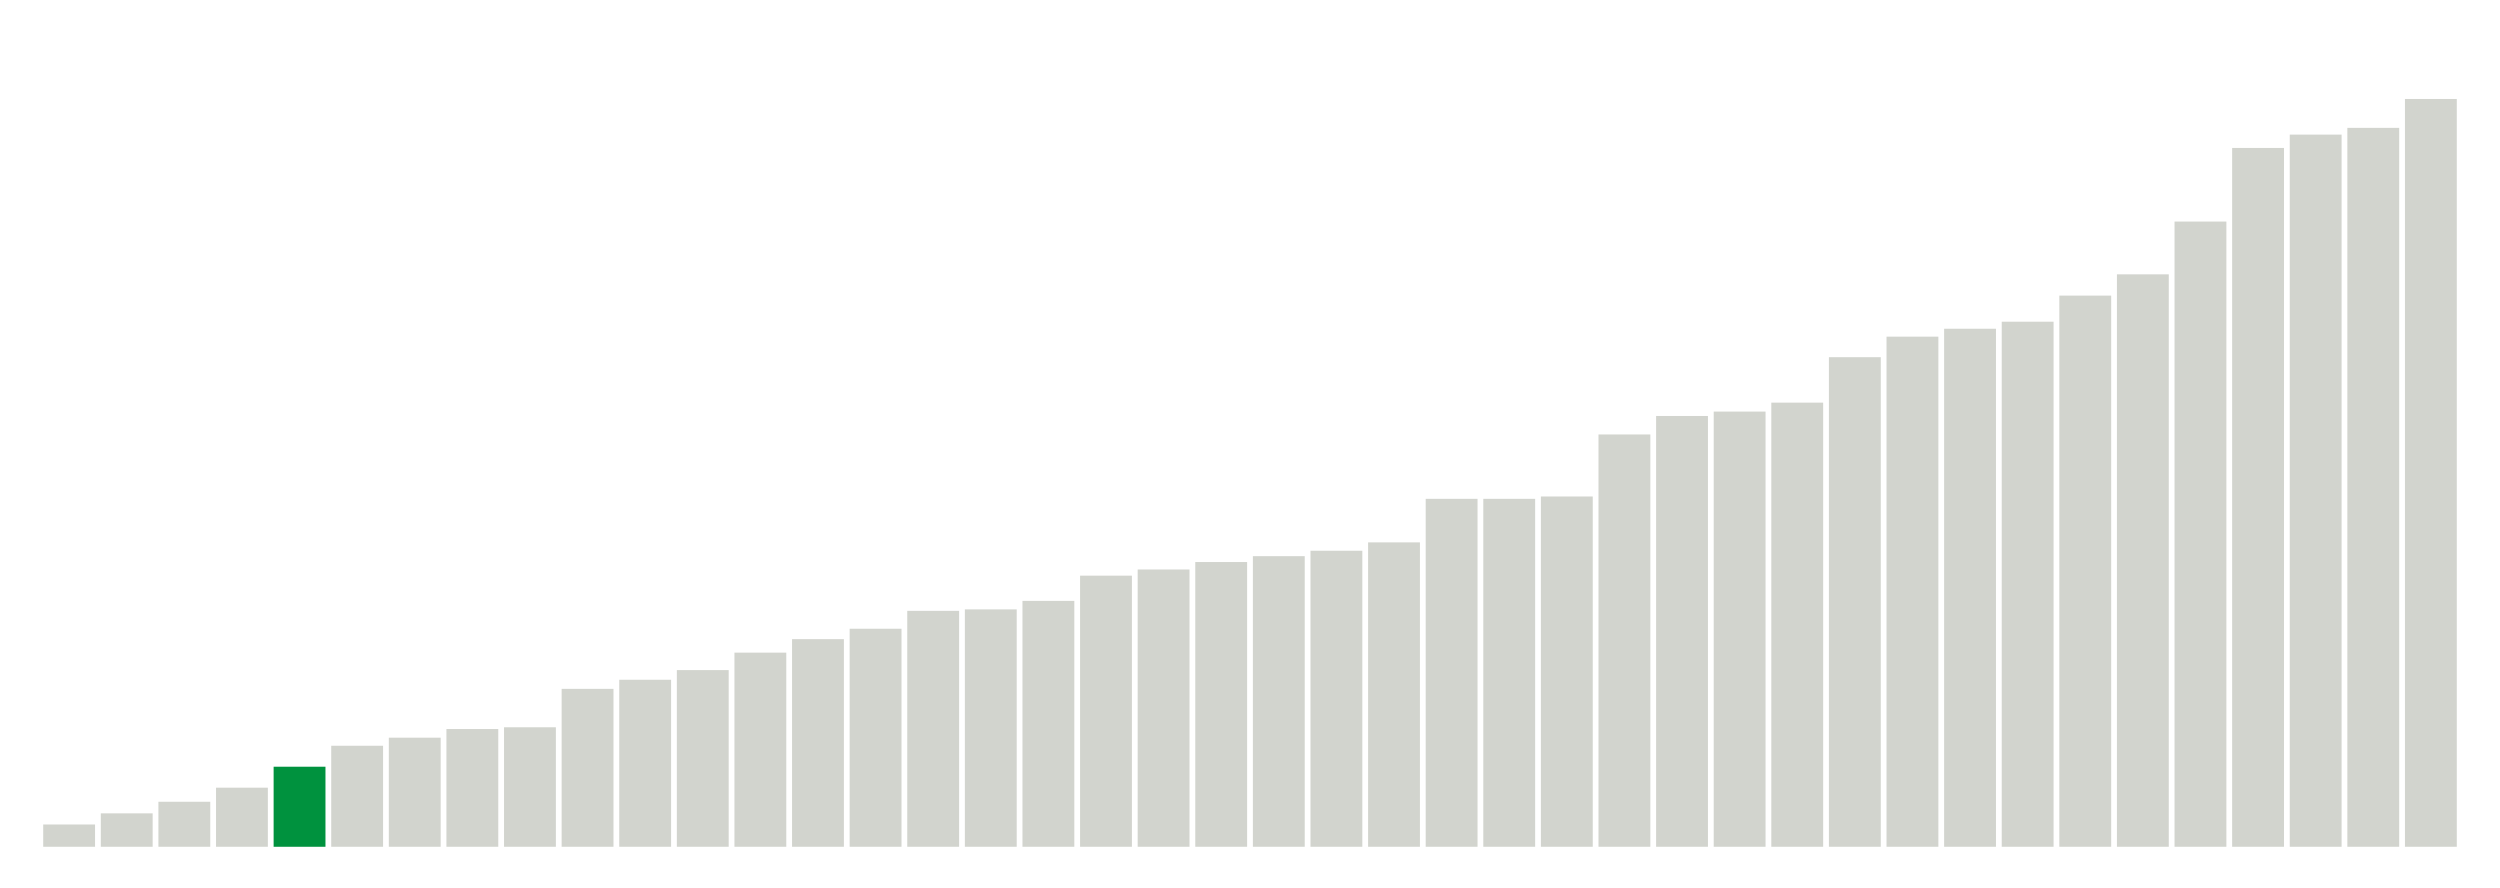
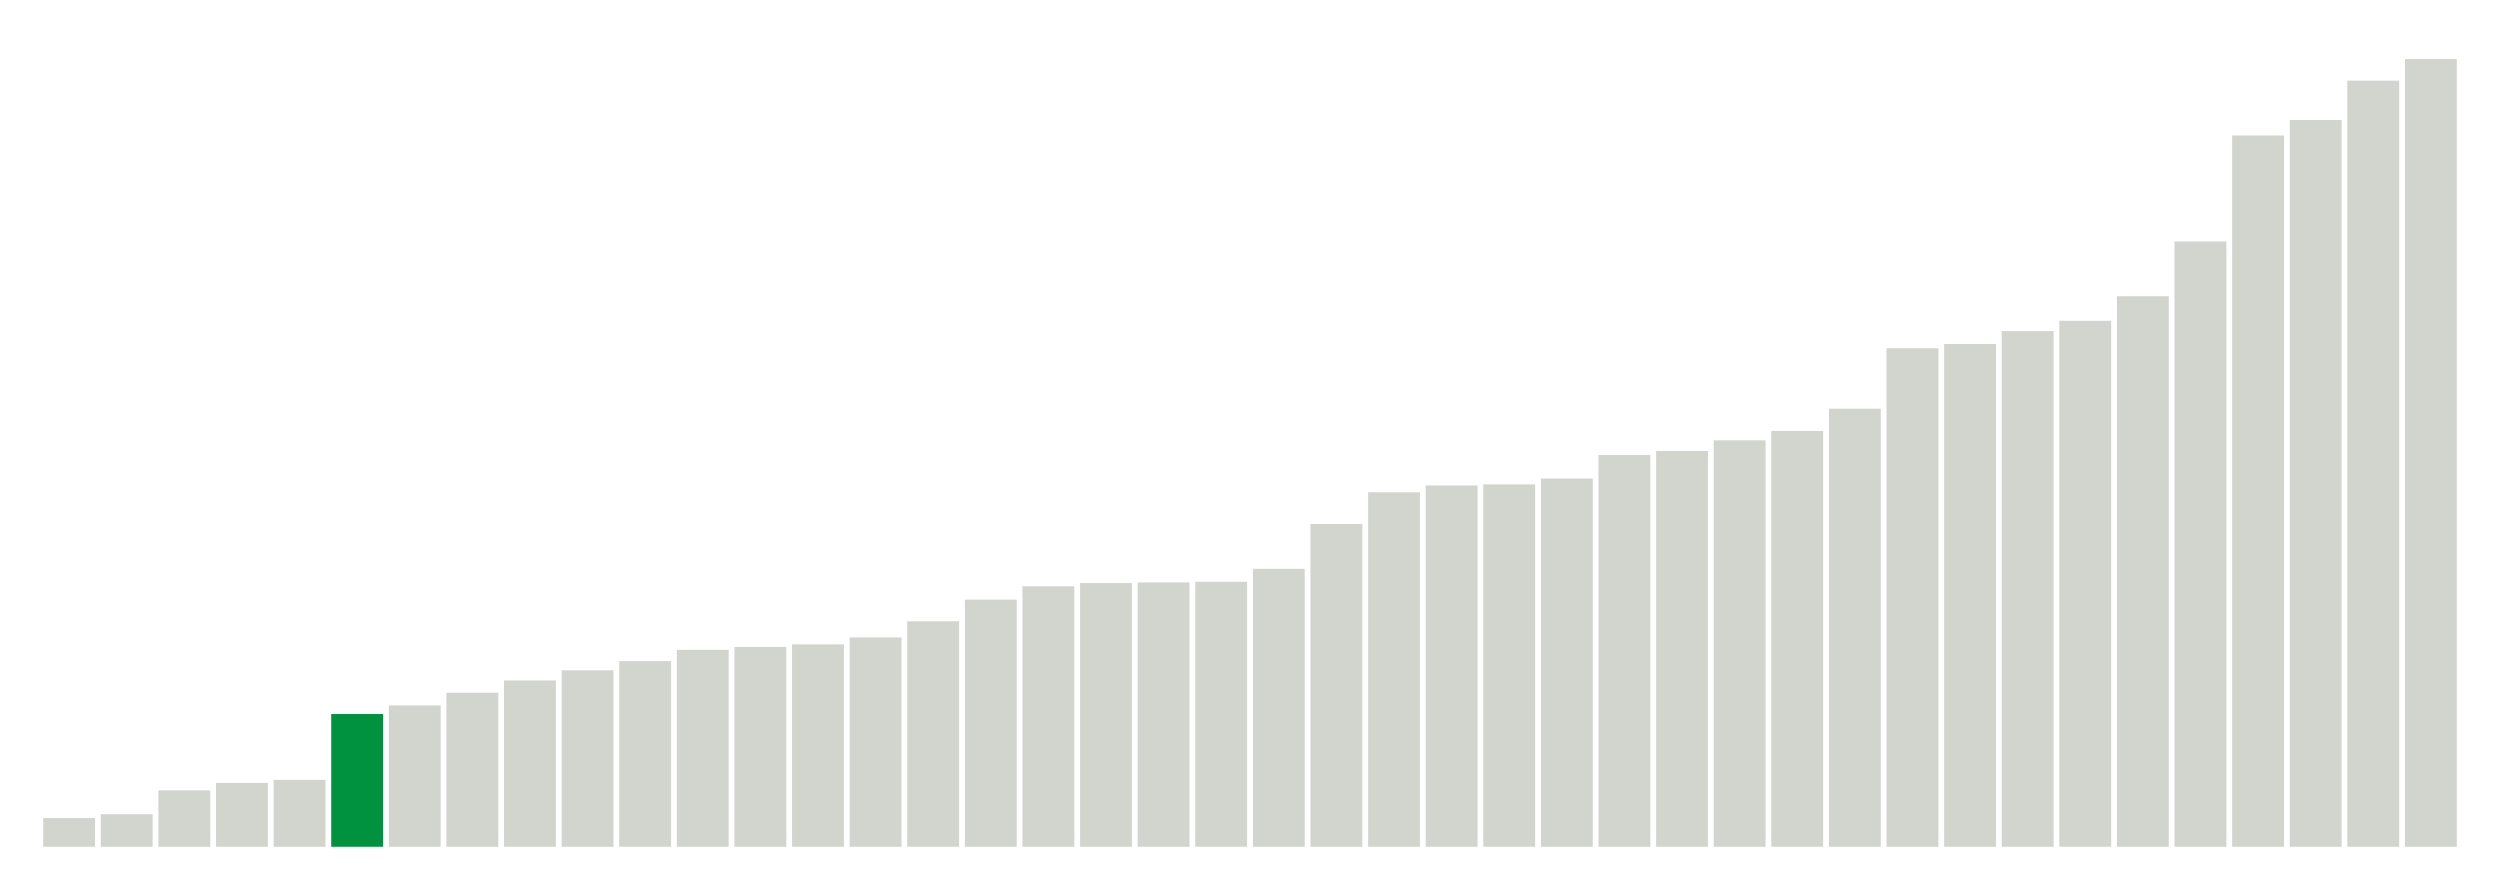
<svg xmlns="http://www.w3.org/2000/svg" version="1.1" class="marks" width="310" height="110">
  <g fill="none" stroke-miterlimit="10" transform="translate(5,5)">
    <g class="mark-group role-frame root" role="graphics-object" aria-roledescription="group mark container">
      <g transform="translate(0,0)">
        <path class="background" aria-hidden="true" d="M0,0h300v100h-300Z" stroke="#ddd" stroke-width="0" />
        <g>
          <g class="mark-rect role-mark marks" role="graphics-symbol" aria-roledescription="rect mark container">
-             <path d="M0.357,97.236h6.429v2.764h-6.429Z" fill="#D2D4CE" />
-             <path d="M7.5,95.855h6.429v4.145h-6.429Z" fill="#D2D4CE" />
-             <path d="M14.643,94.418h6.429v5.582h-6.429Z" fill="#D2D4CE" />
-             <path d="M21.786,92.673h6.429v7.327h-6.429Z" fill="#D2D4CE" />
-             <path d="M28.929,90.073h6.429v9.927h-6.429Z" fill="#00923E" />
-             <path d="M36.071,87.473h6.429v12.527h-6.429Z" fill="#D2D4CE" />
-             <path d="M43.214,86.473h6.429v13.527h-6.429Z" fill="#D2D4CE" />
-             <path d="M50.357,85.4h6.429v14.6h-6.429Z" fill="#D2D4CE" />
-             <path d="M57.5,85.182h6.429v14.818h-6.429Z" fill="#D2D4CE" />
-             <path d="M64.643,80.418h6.429v19.582h-6.429Z" fill="#D2D4CE" />
-             <path d="M71.786,79.291h6.429v20.709h-6.429Z" fill="#D2D4CE" />
-             <path d="M78.929,78.091h6.429v21.909h-6.429Z" fill="#D2D4CE" />
-             <path d="M86.071,75.927h6.429v24.073h-6.429Z" fill="#D2D4CE" />
-             <path d="M93.214,74.255h6.429v25.745h-6.429Z" fill="#D2D4CE" />
-             <path d="M100.357,72.964h6.429v27.036h-6.429Z" fill="#D2D4CE" />
-             <path d="M107.5,70.745h6.429v29.255h-6.429Z" fill="#D2D4CE" />
-             <path d="M114.643,70.564h6.429v29.436h-6.429Z" fill="#D2D4CE" />
-             <path d="M121.786,69.509h6.429v30.491h-6.429Z" fill="#D2D4CE" />
-             <path d="M128.929,66.382h6.429v33.618h-6.429Z" fill="#D2D4CE" />
-             <path d="M136.071,65.618h6.429v34.382h-6.429Z" fill="#D2D4CE" />
-             <path d="M143.214,64.691h6.429v35.309h-6.429Z" fill="#D2D4CE" />
-             <path d="M150.357,63.964h6.429v36.036h-6.429Z" fill="#D2D4CE" />
-             <path d="M157.5,63.291h6.429v36.709h-6.429Z" fill="#D2D4CE" />
-             <path d="M164.643,62.255h6.429v37.745h-6.429Z" fill="#D2D4CE" />
-             <path d="M171.786,56.855h6.429v43.145h-6.429Z" fill="#D2D4CE" />
-             <path d="M178.929,56.855h6.429v43.145h-6.429Z" fill="#D2D4CE" />
-             <path d="M186.071,56.564h6.429v43.436h-6.429Z" fill="#D2D4CE" />
-             <path d="M193.214,48.873h6.429v51.127h-6.429Z" fill="#D2D4CE" />
-             <path d="M200.357,46.582h6.429v53.418h-6.429Z" fill="#D2D4CE" />
-             <path d="M207.5,46.036h6.429v53.964h-6.429Z" fill="#D2D4CE" />
-             <path d="M214.643,44.927h6.429v55.073h-6.429Z" fill="#D2D4CE" />
-             <path d="M221.786,39.291h6.429v60.709h-6.429Z" fill="#D2D4CE" />
-             <path d="M228.929,36.745h6.429v63.255h-6.429Z" fill="#D2D4CE" />
-             <path d="M236.071,35.764h6.429v64.236h-6.429Z" fill="#D2D4CE" />
-             <path d="M243.214,34.891h6.429v65.109h-6.429Z" fill="#D2D4CE" />
-             <path d="M250.357,31.655h6.429v68.345h-6.429Z" fill="#D2D4CE" />
-             <path d="M257.5,29.018h6.429v70.982h-6.429Z" fill="#D2D4CE" />
-             <path d="M264.643,22.473h6.429v77.527h-6.429Z" fill="#D2D4CE" />
-             <path d="M271.786,13.345h6.429v86.655h-6.429Z" fill="#D2D4CE" />
-             <path d="M278.929,11.691h6.429v88.309h-6.429Z" fill="#D2D4CE" />
-             <path d="M286.071,10.855h6.429v89.145h-6.429Z" fill="#D2D4CE" />
-             <path d="M293.214,7.273h6.429v92.727h-6.429Z" fill="#D2D4CE" />
+             <path d="M0.357,96.44h6.429v3.56h-6.429Z" fill="#D2D4CE" />
+             <path d="M7.5,95.96h6.429v4.04h-6.429Z" fill="#D2D4CE" />
+             <path d="M14.643,93h6.429v7h-6.429Z" fill="#D2D4CE" />
+             <path d="M21.786,92.08h6.429v7.92h-6.429Z" fill="#D2D4CE" />
+             <path d="M28.929,91.7h6.429v8.3h-6.429Z" fill="#D2D4CE" />
+             <path d="M36.071,83.54h6.429v16.46h-6.429Z" fill="#00923E" />
+             <path d="M43.214,82.48h6.429v17.52h-6.429Z" fill="#D2D4CE" />
+             <path d="M50.357,80.9h6.429v19.1h-6.429Z" fill="#D2D4CE" />
+             <path d="M57.5,79.38h6.429v20.62h-6.429Z" fill="#D2D4CE" />
+             <path d="M64.643,78.12h6.429v21.88h-6.429Z" fill="#D2D4CE" />
+             <path d="M71.786,76.98h6.429v23.02h-6.429Z" fill="#D2D4CE" />
+             <path d="M78.929,75.58h6.429v24.42h-6.429Z" fill="#D2D4CE" />
+             <path d="M86.071,75.22h6.429v24.78h-6.429Z" fill="#D2D4CE" />
+             <path d="M93.214,74.9h6.429v25.1h-6.429Z" fill="#D2D4CE" />
+             <path d="M100.357,74.04h6.429v25.96h-6.429Z" fill="#D2D4CE" />
+             <path d="M107.5,72.04h6.429v27.96h-6.429Z" fill="#D2D4CE" />
+             <path d="M114.643,69.36h6.429v30.64h-6.429Z" fill="#D2D4CE" />
+             <path d="M121.786,67.7h6.429v32.3h-6.429Z" fill="#D2D4CE" />
+             <path d="M128.929,67.3h6.429v32.7h-6.429Z" fill="#D2D4CE" />
+             <path d="M136.071,67.22h6.429v32.78h-6.429Z" fill="#D2D4CE" />
+             <path d="M143.214,67.14h6.429v32.86h-6.429Z" fill="#D2D4CE" />
+             <path d="M150.357,65.54h6.429v34.46h-6.429Z" fill="#D2D4CE" />
+             <path d="M157.5,59.98h6.429v40.02h-6.429Z" fill="#D2D4CE" />
+             <path d="M164.643,56.04h6.429v43.96h-6.429Z" fill="#D2D4CE" />
+             <path d="M171.786,55.2h6.429v44.8h-6.429Z" fill="#D2D4CE" />
+             <path d="M178.929,55.06h6.429v44.94h-6.429Z" fill="#D2D4CE" />
+             <path d="M186.071,54.34h6.429v45.66h-6.429Z" fill="#D2D4CE" />
+             <path d="M193.214,51.42h6.429v48.58h-6.429Z" fill="#D2D4CE" />
+             <path d="M200.357,50.92h6.429v49.08h-6.429Z" fill="#D2D4CE" />
+             <path d="M207.5,49.6h6.429v50.4h-6.429Z" fill="#D2D4CE" />
+             <path d="M214.643,48.44h6.429v51.56h-6.429Z" fill="#D2D4CE" />
+             <path d="M221.786,45.68h6.429v54.32h-6.429Z" fill="#D2D4CE" />
+             <path d="M228.929,38.18h6.429v61.82h-6.429Z" fill="#D2D4CE" />
+             <path d="M236.071,37.66h6.429v62.34h-6.429Z" fill="#D2D4CE" />
+             <path d="M243.214,36.06h6.429v63.94h-6.429Z" fill="#D2D4CE" />
+             <path d="M250.357,34.78h6.429v65.22h-6.429Z" fill="#D2D4CE" />
+             <path d="M257.5,31.74h6.429v68.26h-6.429Z" fill="#D2D4CE" />
+             <path d="M264.643,24.94h6.429v75.06h-6.429Z" fill="#D2D4CE" />
+             <path d="M271.786,11.8h6.429v88.2h-6.429Z" fill="#D2D4CE" />
+             <path d="M278.929,9.88h6.429v90.12h-6.429Z" fill="#D2D4CE" />
+             <path d="M286.071,5h6.429v95h-6.429Z" fill="#D2D4CE" />
+             <path d="M293.214,2.32h6.429v97.68h-6.429Z" fill="#D2D4CE" />
          </g>
        </g>
        <path class="foreground" aria-hidden="true" d="" display="none" />
      </g>
    </g>
  </g>
</svg>
